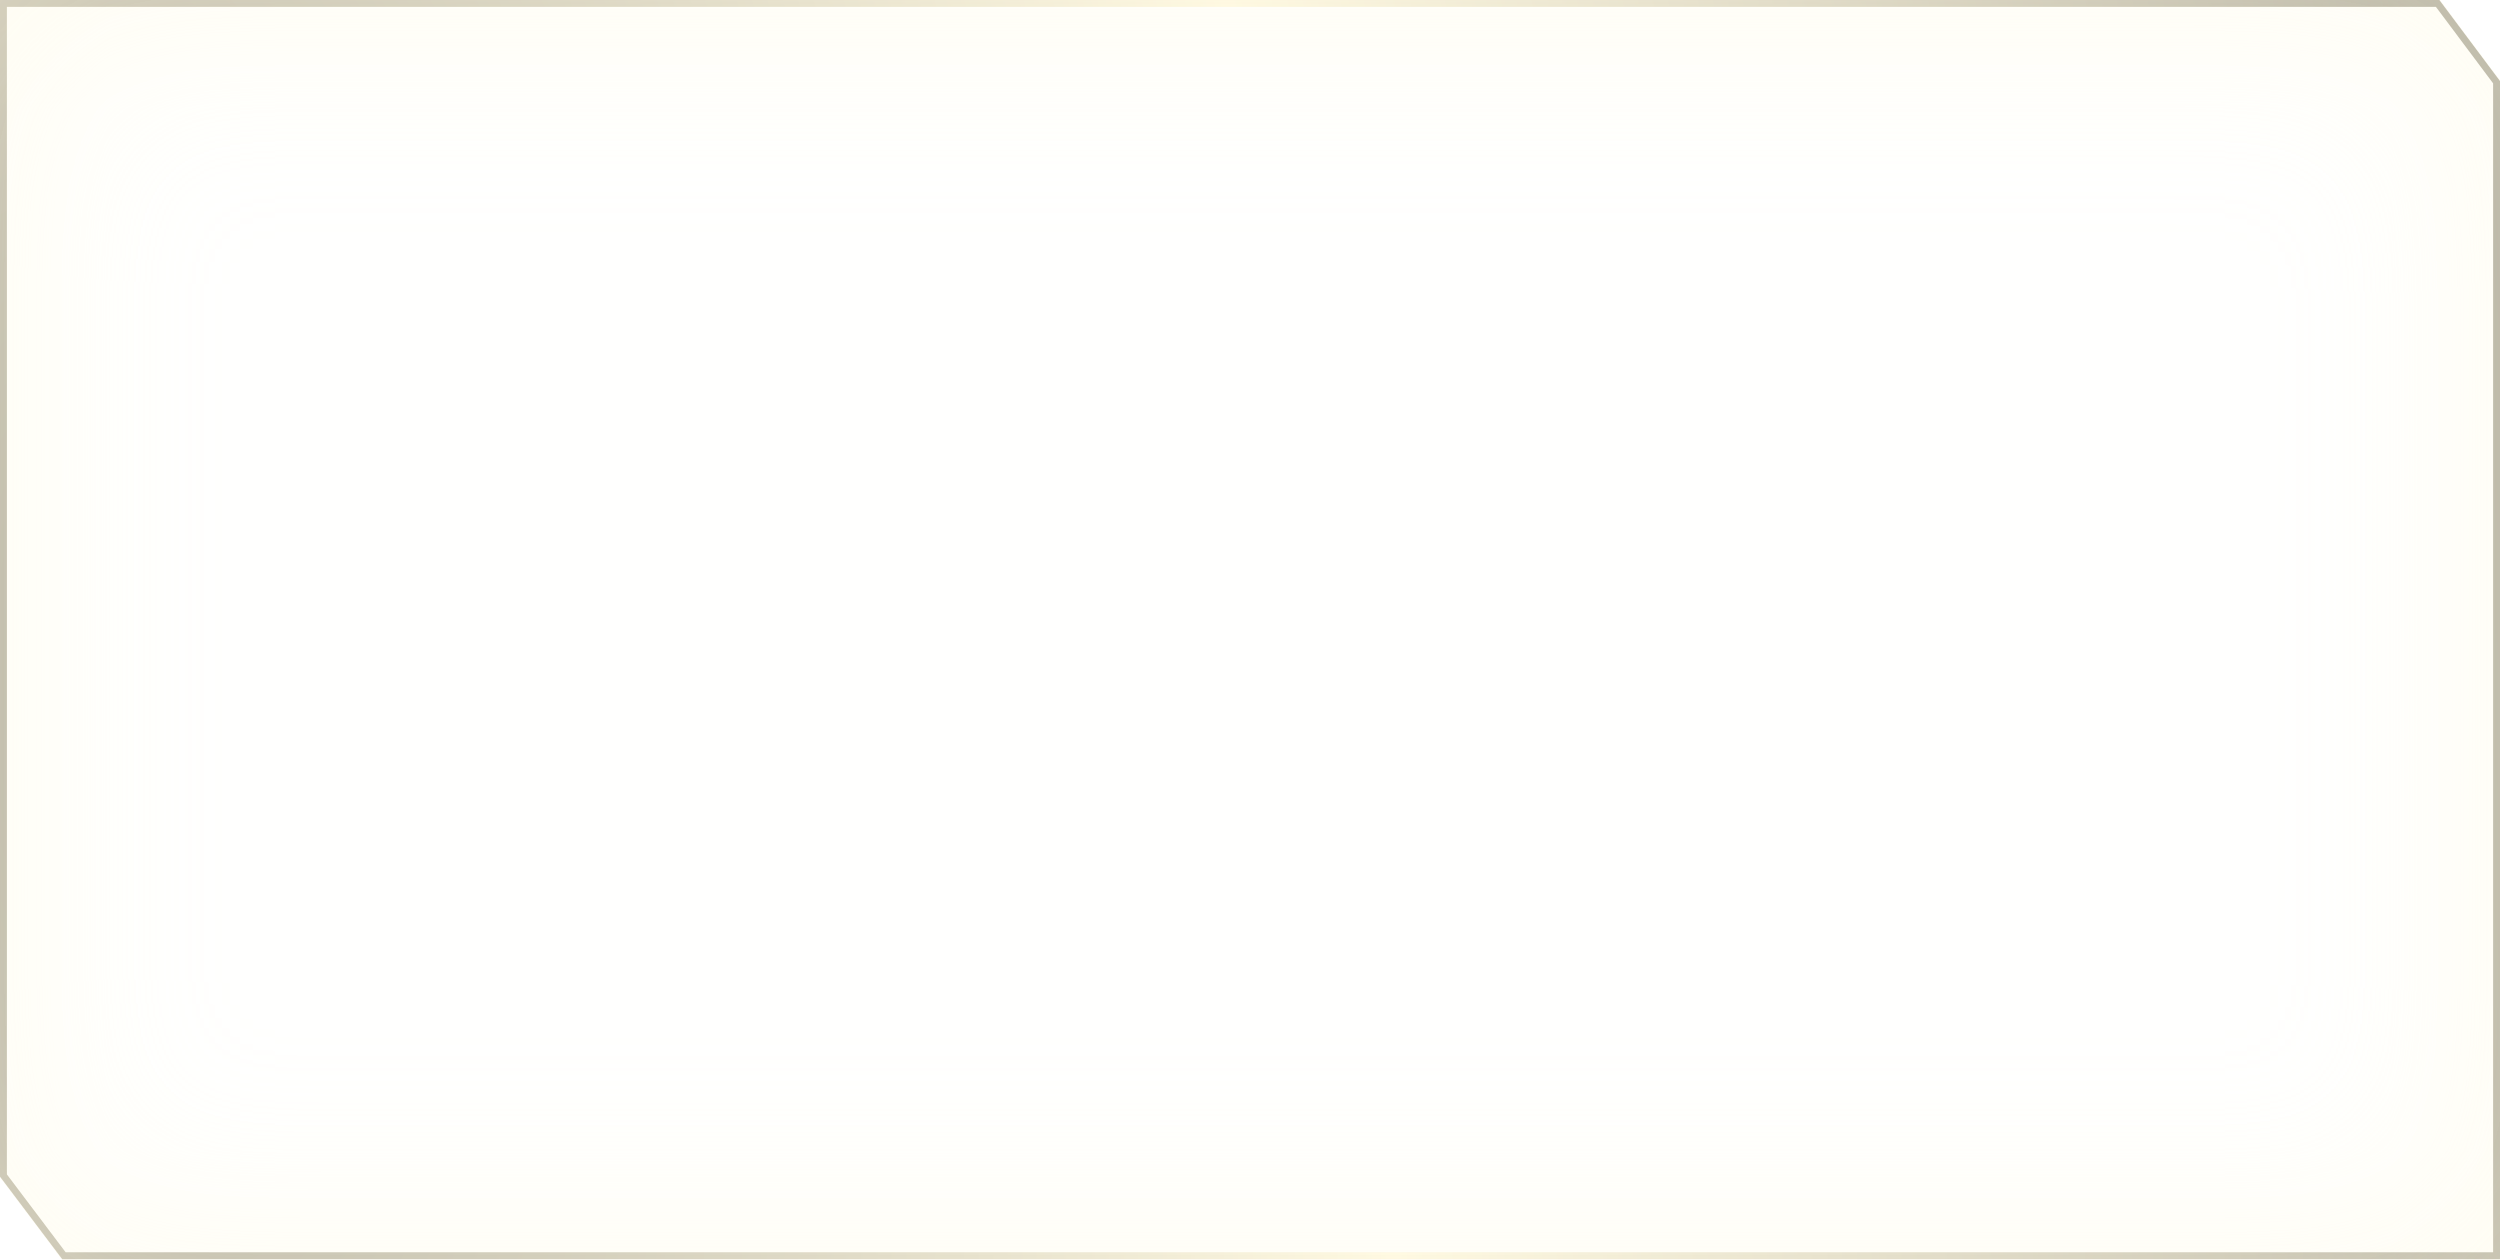
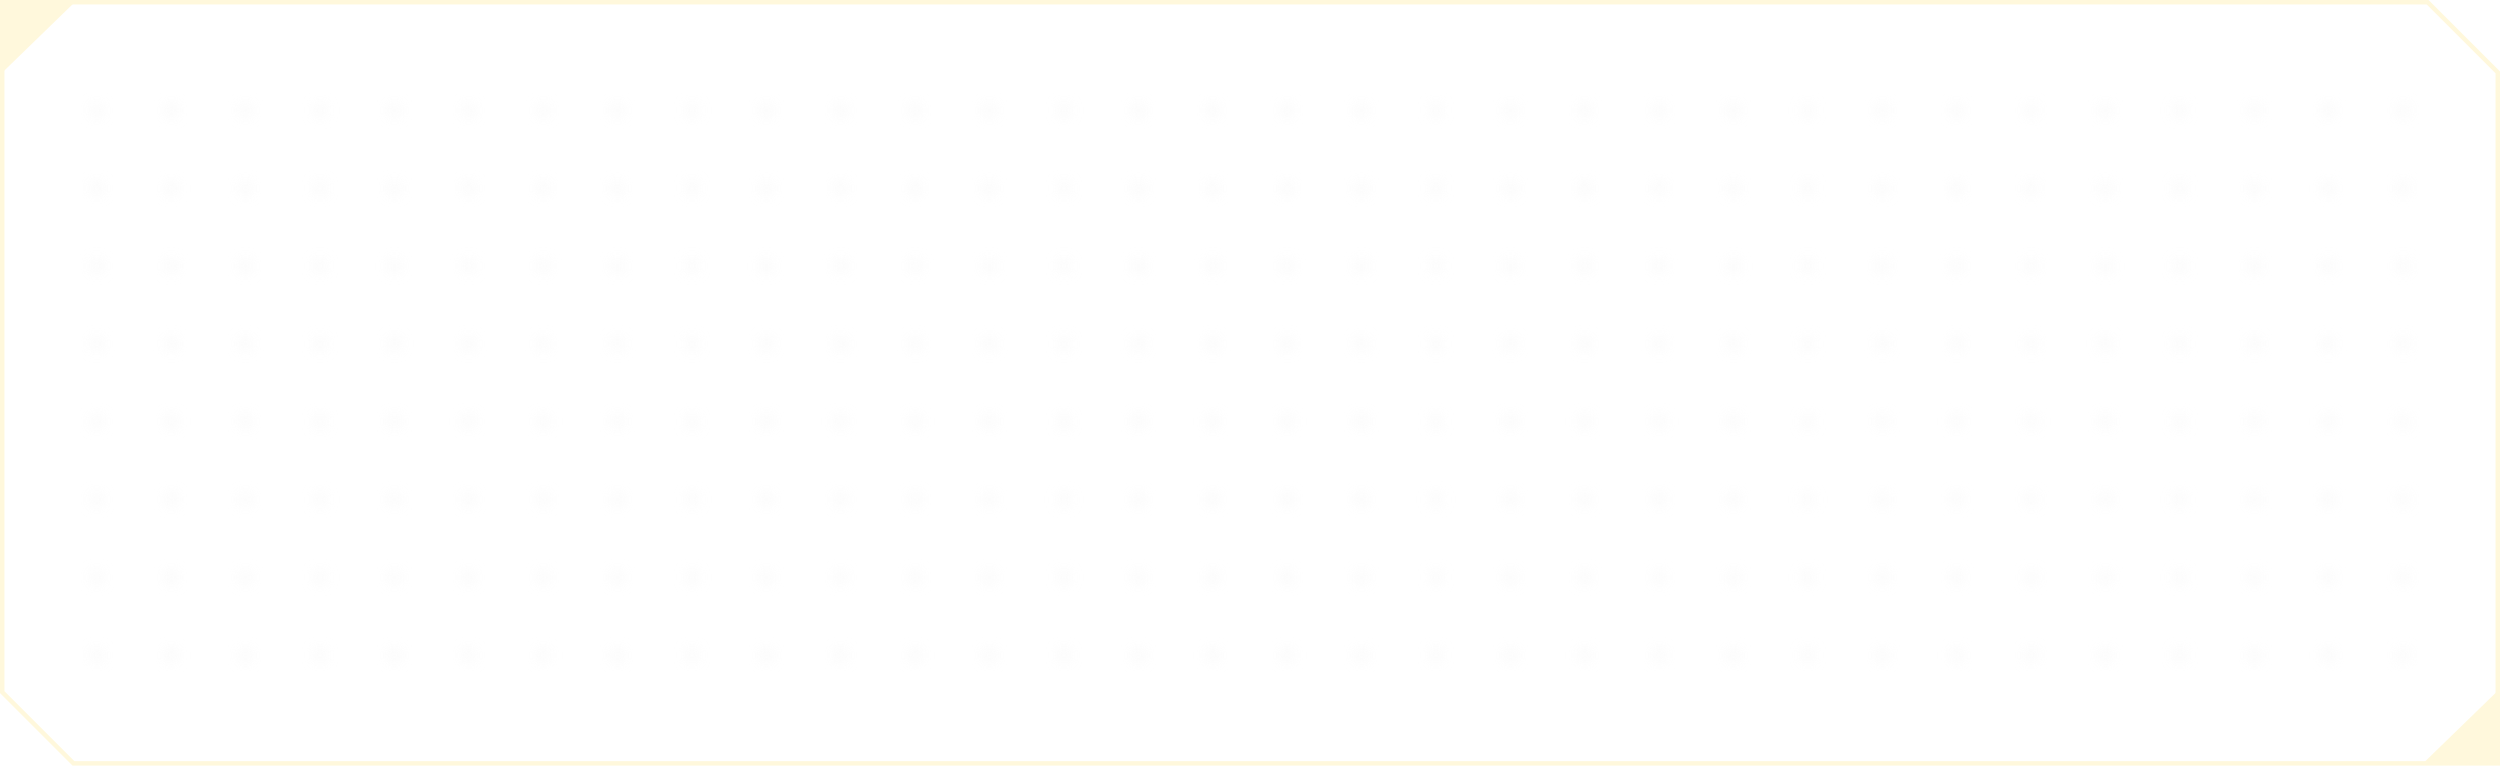
- <svg xmlns="http://www.w3.org/2000/svg" width="1090" height="549" viewBox="0 0 1090 549" fill="none">
-   <g filter="url(#filter0_bi_3811_1360)">
-     <path d="M0 513.031V0H1063.56L1090 35.338V549H27.13L0 513.031Z" fill="#FFF8DC" fill-opacity="0.05" />
-     <path d="M27.877 547.5L1.5 512.529V1.5H1062.81L1088.5 35.837V547.5H27.877Z" stroke="url(#paint0_radial_3811_1360)" stroke-width="3" />
+ <svg xmlns="http://www.w3.org/2000/svg" width="1120" height="343" viewBox="0 0 1120 343" fill="none">
+   <g opacity="0.6" filter="url(#filter0_f_3824_1045)">
+     <rect x="175.324" y="48" width="2.778" height="2.906" fill="#E2E2E2" />
+     <rect x="42" y="48" width="2.778" height="2.906" fill="#E2E2E2" />
+     <rect x="441.957" y="48" width="2.778" height="2.906" fill="#E2E2E2" />
+     <rect x="308.637" y="48" width="2.778" height="2.906" fill="#E2E2E2" />
+     <rect x="575.277" y="48" width="2.778" height="2.906" fill="#E2E2E2" />
+     <rect x="808.586" y="48" width="2.778" height="2.906" fill="#E2E2E2" />
+     <rect x="975.234" y="48" width="2.778" height="2.906" fill="#E2E2E2" />
+     <rect x="241.977" y="48" width="2.778" height="2.906" fill="#E2E2E2" />
+     <rect x="108.656" y="48" width="2.778" height="2.906" fill="#E2E2E2" />
+     <rect x="508.613" y="48" width="2.778" height="2.906" fill="#E2E2E2" />
+     <rect x="741.926" y="48" width="2.778" height="2.906" fill="#E2E2E2" />
+     <rect x="375.301" y="48" width="2.778" height="2.906" fill="#E2E2E2" />
+     <rect x="641.938" y="48" width="2.778" height="2.906" fill="#E2E2E2" />
+     <rect x="875.242" y="48" width="2.778" height="2.906" fill="#E2E2E2" />
+     <rect x="1041.89" y="48" width="2.778" height="2.906" fill="#E2E2E2" />
+     <rect x="208.645" y="48" width="2.778" height="2.906" fill="#E2E2E2" />
+     <rect x="75.328" y="48" width="2.778" height="2.906" fill="#E2E2E2" />
+     <rect x="475.289" y="48" width="2.778" height="2.906" fill="#E2E2E2" />
+     <rect x="708.594" y="48" width="2.778" height="2.906" fill="#E2E2E2" />
+     <rect x="341.969" y="48" width="2.778" height="2.906" fill="#E2E2E2" />
+     <rect x="608.605" y="48" width="2.778" height="2.906" fill="#E2E2E2" />
+     <rect x="841.914" y="48" width="2.778" height="2.906" fill="#E2E2E2" />
+     <rect x="1008.57" y="48" width="2.778" height="2.906" fill="#E2E2E2" />
+     <rect x="275.305" y="48" width="2.778" height="2.906" fill="#E2E2E2" />
+     <rect x="141.992" y="48" width="2.778" height="2.906" fill="#E2E2E2" />
+     <rect x="541.945" y="48" width="2.778" height="2.906" fill="#E2E2E2" />
+     <rect x="775.254" y="48" width="2.778" height="2.906" fill="#E2E2E2" />
+     <rect x="941.902" y="48" width="2.778" height="2.906" fill="#E2E2E2" />
+     <rect x="408.629" y="48" width="2.778" height="2.906" fill="#E2E2E2" />
+     <rect x="675.266" y="48" width="2.778" height="2.906" fill="#E2E2E2" />
+     <rect x="908.57" y="48" width="2.778" height="2.906" fill="#E2E2E2" />
+     <rect x="1075.22" y="48" width="2.778" height="2.906" fill="#E2E2E2" />
+     <rect x="175.324" y="152.613" width="2.778" height="2.906" fill="#E2E2E2" />
+     <rect x="42" y="152.613" width="2.778" height="2.906" fill="#E2E2E2" />
+     <rect x="441.957" y="152.613" width="2.778" height="2.906" fill="#E2E2E2" />
+     <rect x="308.637" y="152.613" width="2.778" height="2.906" fill="#E2E2E2" />
+     <rect x="575.277" y="152.613" width="2.778" height="2.906" fill="#E2E2E2" />
+     <rect x="808.586" y="152.613" width="2.778" height="2.906" fill="#E2E2E2" />
+     <rect x="975.234" y="152.613" width="2.778" height="2.906" fill="#E2E2E2" />
+     <rect x="241.977" y="152.613" width="2.778" height="2.906" fill="#E2E2E2" />
+     <rect x="108.656" y="152.613" width="2.778" height="2.906" fill="#E2E2E2" />
+     <rect x="508.613" y="152.613" width="2.778" height="2.906" fill="#E2E2E2" />
+     <rect x="741.926" y="152.613" width="2.778" height="2.906" fill="#E2E2E2" />
+     <rect x="375.301" y="152.613" width="2.778" height="2.906" fill="#E2E2E2" />
+     <rect x="641.938" y="152.613" width="2.778" height="2.906" fill="#E2E2E2" />
+     <rect x="875.242" y="152.613" width="2.778" height="2.906" fill="#E2E2E2" />
+     <rect x="1041.89" y="152.613" width="2.778" height="2.906" fill="#E2E2E2" />
+     <rect x="208.645" y="152.613" width="2.778" height="2.906" fill="#E2E2E2" />
+     <rect x="75.328" y="152.613" width="2.778" height="2.906" fill="#E2E2E2" />
+     <rect x="475.289" y="152.613" width="2.778" height="2.906" fill="#E2E2E2" />
+     <rect x="708.594" y="152.613" width="2.778" height="2.906" fill="#E2E2E2" />
+     <rect x="341.969" y="152.613" width="2.778" height="2.906" fill="#E2E2E2" />
+     <rect x="608.605" y="152.613" width="2.778" height="2.906" fill="#E2E2E2" />
+     <rect x="841.914" y="152.613" width="2.778" height="2.906" fill="#E2E2E2" />
+     <rect x="1008.57" y="152.613" width="2.778" height="2.906" fill="#E2E2E2" />
+     <rect x="275.305" y="152.613" width="2.778" height="2.906" fill="#E2E2E2" />
+     <rect x="141.992" y="152.613" width="2.778" height="2.906" fill="#E2E2E2" />
+     <rect x="541.945" y="152.613" width="2.778" height="2.906" fill="#E2E2E2" />
+     <rect x="775.254" y="152.613" width="2.778" height="2.906" fill="#E2E2E2" />
+     <rect x="941.902" y="152.613" width="2.778" height="2.906" fill="#E2E2E2" />
+     <rect x="408.629" y="152.613" width="2.778" height="2.906" fill="#E2E2E2" />
+     <rect x="675.266" y="152.613" width="2.778" height="2.906" fill="#E2E2E2" />
+     <rect x="908.57" y="152.613" width="2.778" height="2.906" fill="#E2E2E2" />
+     <rect x="1075.22" y="152.613" width="2.778" height="2.906" fill="#E2E2E2" />
+     <rect x="175.324" y="82.867" width="2.778" height="2.906" fill="#E2E2E2" />
+     <rect x="42" y="82.867" width="2.778" height="2.906" fill="#E2E2E2" />
+     <rect x="441.957" y="82.867" width="2.778" height="2.906" fill="#E2E2E2" />
+     <rect x="308.637" y="82.867" width="2.778" height="2.906" fill="#E2E2E2" />
+     <rect x="575.277" y="82.867" width="2.778" height="2.906" fill="#E2E2E2" />
+     <rect x="808.586" y="82.867" width="2.778" height="2.906" fill="#E2E2E2" />
+     <rect x="975.234" y="82.867" width="2.778" height="2.906" fill="#E2E2E2" />
+     <rect x="241.977" y="82.867" width="2.778" height="2.906" fill="#E2E2E2" />
+     <rect x="108.656" y="82.867" width="2.778" height="2.906" fill="#E2E2E2" />
+     <rect x="508.613" y="82.867" width="2.778" height="2.906" fill="#E2E2E2" />
+     <rect x="741.926" y="82.867" width="2.778" height="2.906" fill="#E2E2E2" />
+     <rect x="375.301" y="82.867" width="2.778" height="2.906" fill="#E2E2E2" />
+     <rect x="641.938" y="82.867" width="2.778" height="2.906" fill="#E2E2E2" />
+     <rect x="875.242" y="82.867" width="2.778" height="2.906" fill="#E2E2E2" />
+     <rect x="1041.89" y="82.867" width="2.778" height="2.906" fill="#E2E2E2" />
+     <rect x="208.645" y="82.867" width="2.778" height="2.906" fill="#E2E2E2" />
+     <rect x="75.328" y="82.867" width="2.778" height="2.906" fill="#E2E2E2" />
+     <rect x="475.289" y="82.867" width="2.778" height="2.906" fill="#E2E2E2" />
+     <rect x="708.594" y="82.867" width="2.778" height="2.906" fill="#E2E2E2" />
+     <rect x="341.969" y="82.867" width="2.778" height="2.906" fill="#E2E2E2" />
+     <rect x="608.605" y="82.867" width="2.778" height="2.906" fill="#E2E2E2" />
+     <rect x="841.914" y="82.867" width="2.778" height="2.906" fill="#E2E2E2" />
+     <rect x="1008.57" y="82.867" width="2.778" height="2.906" fill="#E2E2E2" />
+     <rect x="275.305" y="82.867" width="2.778" height="2.906" fill="#E2E2E2" />
+     <rect x="141.992" y="82.867" width="2.778" height="2.906" fill="#E2E2E2" />
+     <rect x="541.945" y="82.867" width="2.778" height="2.906" fill="#E2E2E2" />
+     <rect x="775.254" y="82.867" width="2.778" height="2.906" fill="#E2E2E2" />
+     <rect x="941.902" y="82.867" width="2.778" height="2.906" fill="#E2E2E2" />
+     <rect x="408.629" y="82.867" width="2.778" height="2.906" fill="#E2E2E2" />
+     <rect x="675.266" y="82.867" width="2.778" height="2.906" fill="#E2E2E2" />
+     <rect x="908.57" y="82.867" width="2.778" height="2.906" fill="#E2E2E2" />
+     <rect x="1075.22" y="82.867" width="2.778" height="2.906" fill="#E2E2E2" />
+     <rect x="175.324" y="187.48" width="2.778" height="2.906" fill="#E2E2E2" />
+     <rect x="42" y="187.48" width="2.778" height="2.906" fill="#E2E2E2" />
+     <rect x="441.957" y="187.48" width="2.778" height="2.906" fill="#E2E2E2" />
+     <rect x="308.637" y="187.48" width="2.778" height="2.906" fill="#E2E2E2" />
+     <rect x="575.277" y="187.48" width="2.778" height="2.906" fill="#E2E2E2" />
+     <rect x="808.586" y="187.48" width="2.778" height="2.906" fill="#E2E2E2" />
+     <rect x="975.234" y="187.48" width="2.778" height="2.906" fill="#E2E2E2" />
+     <rect x="241.977" y="187.48" width="2.778" height="2.906" fill="#E2E2E2" />
+     <rect x="108.656" y="187.48" width="2.778" height="2.906" fill="#E2E2E2" />
+     <rect x="508.613" y="187.48" width="2.778" height="2.906" fill="#E2E2E2" />
+     <rect x="741.926" y="187.48" width="2.778" height="2.906" fill="#E2E2E2" />
+     <rect x="375.301" y="187.48" width="2.778" height="2.906" fill="#E2E2E2" />
+     <rect x="641.938" y="187.48" width="2.778" height="2.906" fill="#E2E2E2" />
+     <rect x="875.242" y="187.48" width="2.778" height="2.906" fill="#E2E2E2" />
+     <rect x="1041.89" y="187.48" width="2.778" height="2.906" fill="#E2E2E2" />
+     <rect x="208.645" y="187.48" width="2.778" height="2.906" fill="#E2E2E2" />
+     <rect x="75.328" y="187.48" width="2.778" height="2.906" fill="#E2E2E2" />
+     <rect x="475.289" y="187.48" width="2.778" height="2.906" fill="#E2E2E2" />
+     <rect x="708.594" y="187.48" width="2.778" height="2.906" fill="#E2E2E2" />
+     <rect x="341.969" y="187.48" width="2.778" height="2.906" fill="#E2E2E2" />
+     <rect x="608.605" y="187.48" width="2.778" height="2.906" fill="#E2E2E2" />
+     <rect x="841.914" y="187.48" width="2.778" height="2.906" fill="#E2E2E2" />
+     <rect x="1008.57" y="187.48" width="2.778" height="2.906" fill="#E2E2E2" />
+     <rect x="275.305" y="187.48" width="2.778" height="2.906" fill="#E2E2E2" />
+     <rect x="141.992" y="187.48" width="2.778" height="2.906" fill="#E2E2E2" />
+     <rect x="541.945" y="187.48" width="2.778" height="2.906" fill="#E2E2E2" />
+     <rect x="775.254" y="187.48" width="2.778" height="2.906" fill="#E2E2E2" />
+     <rect x="941.902" y="187.48" width="2.778" height="2.906" fill="#E2E2E2" />
+     <rect x="408.629" y="187.48" width="2.778" height="2.906" fill="#E2E2E2" />
+     <rect x="675.266" y="187.48" width="2.778" height="2.906" fill="#E2E2E2" />
+     <rect x="908.57" y="187.48" width="2.778" height="2.906" fill="#E2E2E2" />
+     <rect x="1075.22" y="187.48" width="2.778" height="2.906" fill="#E2E2E2" />
+     <rect x="175.324" y="257.219" width="2.778" height="2.906" fill="#E2E2E2" />
+     <rect x="42" y="257.219" width="2.778" height="2.906" fill="#E2E2E2" />
+     <rect x="441.957" y="257.219" width="2.778" height="2.906" fill="#E2E2E2" />
+     <rect x="308.637" y="257.219" width="2.778" height="2.906" fill="#E2E2E2" />
+     <rect x="575.277" y="257.219" width="2.778" height="2.906" fill="#E2E2E2" />
+     <rect x="808.586" y="257.219" width="2.778" height="2.906" fill="#E2E2E2" />
+     <rect x="975.234" y="257.219" width="2.778" height="2.906" fill="#E2E2E2" />
+     <rect x="241.977" y="257.219" width="2.778" height="2.906" fill="#E2E2E2" />
+     <rect x="108.656" y="257.219" width="2.778" height="2.906" fill="#E2E2E2" />
+     <rect x="508.613" y="257.219" width="2.778" height="2.906" fill="#E2E2E2" />
+     <rect x="741.926" y="257.219" width="2.778" height="2.906" fill="#E2E2E2" />
+     <rect x="375.301" y="257.219" width="2.778" height="2.906" fill="#E2E2E2" />
+     <rect x="641.938" y="257.219" width="2.778" height="2.906" fill="#E2E2E2" />
+     <rect x="875.242" y="257.219" width="2.778" height="2.906" fill="#E2E2E2" />
+     <rect x="1041.89" y="257.219" width="2.778" height="2.906" fill="#E2E2E2" />
+     <rect x="208.645" y="257.219" width="2.778" height="2.906" fill="#E2E2E2" />
+     <rect x="75.328" y="257.219" width="2.778" height="2.906" fill="#E2E2E2" />
+     <rect x="475.289" y="257.219" width="2.778" height="2.906" fill="#E2E2E2" />
+     <rect x="708.594" y="257.219" width="2.778" height="2.906" fill="#E2E2E2" />
+     <rect x="341.969" y="257.219" width="2.778" height="2.906" fill="#E2E2E2" />
+     <rect x="608.605" y="257.219" width="2.778" height="2.906" fill="#E2E2E2" />
+     <rect x="841.914" y="257.219" width="2.778" height="2.906" fill="#E2E2E2" />
+     <rect x="1008.57" y="257.219" width="2.778" height="2.906" fill="#E2E2E2" />
+     <rect x="275.305" y="257.219" width="2.778" height="2.906" fill="#E2E2E2" />
+     <rect x="141.992" y="257.219" width="2.778" height="2.906" fill="#E2E2E2" />
+     <rect x="541.945" y="257.219" width="2.778" height="2.906" fill="#E2E2E2" />
+     <rect x="775.254" y="257.219" width="2.778" height="2.906" fill="#E2E2E2" />
+     <rect x="941.902" y="257.219" width="2.778" height="2.906" fill="#E2E2E2" />
+     <rect x="408.629" y="257.219" width="2.778" height="2.906" fill="#E2E2E2" />
+     <rect x="675.266" y="257.219" width="2.778" height="2.906" fill="#E2E2E2" />
+     <rect x="908.57" y="257.219" width="2.778" height="2.906" fill="#E2E2E2" />
+     <rect x="1075.22" y="257.219" width="2.778" height="2.906" fill="#E2E2E2" />
+     <rect x="175.324" y="117.742" width="2.778" height="2.906" fill="#E2E2E2" />
+     <rect x="42" y="117.742" width="2.778" height="2.906" fill="#E2E2E2" />
+     <rect x="441.957" y="117.742" width="2.778" height="2.906" fill="#E2E2E2" />
+     <rect x="308.637" y="117.742" width="2.778" height="2.906" fill="#E2E2E2" />
+     <rect x="575.277" y="117.742" width="2.778" height="2.906" fill="#E2E2E2" />
+     <rect x="808.586" y="117.742" width="2.778" height="2.906" fill="#E2E2E2" />
+     <rect x="975.234" y="117.742" width="2.778" height="2.906" fill="#E2E2E2" />
+     <rect x="241.977" y="117.742" width="2.778" height="2.906" fill="#E2E2E2" />
+     <rect x="108.656" y="117.742" width="2.778" height="2.906" fill="#E2E2E2" />
+     <rect x="508.613" y="117.742" width="2.778" height="2.906" fill="#E2E2E2" />
+     <rect x="741.926" y="117.742" width="2.778" height="2.906" fill="#E2E2E2" />
+     <rect x="375.301" y="117.742" width="2.778" height="2.906" fill="#E2E2E2" />
+     <rect x="641.938" y="117.742" width="2.778" height="2.906" fill="#E2E2E2" />
+     <rect x="875.242" y="117.742" width="2.778" height="2.906" fill="#E2E2E2" />
+     <rect x="1041.89" y="117.742" width="2.778" height="2.906" fill="#E2E2E2" />
+     <rect x="208.645" y="117.742" width="2.778" height="2.906" fill="#E2E2E2" />
+     <rect x="75.328" y="117.742" width="2.778" height="2.906" fill="#E2E2E2" />
+     <rect x="475.289" y="117.742" width="2.778" height="2.906" fill="#E2E2E2" />
+     <rect x="708.594" y="117.742" width="2.778" height="2.906" fill="#E2E2E2" />
+     <rect x="341.969" y="117.742" width="2.778" height="2.906" fill="#E2E2E2" />
+     <rect x="608.605" y="117.742" width="2.778" height="2.906" fill="#E2E2E2" />
+     <rect x="841.914" y="117.742" width="2.778" height="2.906" fill="#E2E2E2" />
+     <rect x="1008.57" y="117.742" width="2.778" height="2.906" fill="#E2E2E2" />
+     <rect x="275.305" y="117.742" width="2.778" height="2.906" fill="#E2E2E2" />
+     <rect x="141.992" y="117.742" width="2.778" height="2.906" fill="#E2E2E2" />
+     <rect x="541.945" y="117.742" width="2.778" height="2.906" fill="#E2E2E2" />
+     <rect x="775.254" y="117.742" width="2.778" height="2.906" fill="#E2E2E2" />
+     <rect x="941.902" y="117.742" width="2.778" height="2.906" fill="#E2E2E2" />
+     <rect x="408.629" y="117.742" width="2.778" height="2.906" fill="#E2E2E2" />
+     <rect x="675.266" y="117.742" width="2.778" height="2.906" fill="#E2E2E2" />
+     <rect x="908.57" y="117.742" width="2.778" height="2.906" fill="#E2E2E2" />
+     <rect x="1075.22" y="117.742" width="2.778" height="2.906" fill="#E2E2E2" />
+     <rect x="175.324" y="222.355" width="2.778" height="2.906" fill="#E2E2E2" />
+     <rect x="42" y="222.355" width="2.778" height="2.906" fill="#E2E2E2" />
+     <rect x="441.957" y="222.355" width="2.778" height="2.906" fill="#E2E2E2" />
+     <rect x="308.637" y="222.355" width="2.778" height="2.906" fill="#E2E2E2" />
+     <rect x="575.277" y="222.355" width="2.778" height="2.906" fill="#E2E2E2" />
+     <rect x="808.586" y="222.355" width="2.778" height="2.906" fill="#E2E2E2" />
+     <rect x="975.234" y="222.355" width="2.778" height="2.906" fill="#E2E2E2" />
+     <rect x="241.977" y="222.355" width="2.778" height="2.906" fill="#E2E2E2" />
+     <rect x="108.656" y="222.355" width="2.778" height="2.906" fill="#E2E2E2" />
+     <rect x="508.613" y="222.355" width="2.778" height="2.906" fill="#E2E2E2" />
+     <rect x="741.926" y="222.355" width="2.778" height="2.906" fill="#E2E2E2" />
+     <rect x="375.301" y="222.355" width="2.778" height="2.906" fill="#E2E2E2" />
+     <rect x="641.938" y="222.355" width="2.778" height="2.906" fill="#E2E2E2" />
+     <rect x="875.242" y="222.355" width="2.778" height="2.906" fill="#E2E2E2" />
+     <rect x="1041.89" y="222.355" width="2.778" height="2.906" fill="#E2E2E2" />
+     <rect x="208.645" y="222.355" width="2.778" height="2.906" fill="#E2E2E2" />
+     <rect x="75.328" y="222.355" width="2.778" height="2.906" fill="#E2E2E2" />
+     <rect x="475.289" y="222.355" width="2.778" height="2.906" fill="#E2E2E2" />
+     <rect x="708.594" y="222.355" width="2.778" height="2.906" fill="#E2E2E2" />
+     <rect x="341.969" y="222.355" width="2.778" height="2.906" fill="#E2E2E2" />
+     <rect x="608.605" y="222.355" width="2.778" height="2.906" fill="#E2E2E2" />
+     <rect x="841.914" y="222.355" width="2.778" height="2.906" fill="#E2E2E2" />
+     <rect x="1008.57" y="222.355" width="2.778" height="2.906" fill="#E2E2E2" />
+     <rect x="275.305" y="222.355" width="2.778" height="2.906" fill="#E2E2E2" />
+     <rect x="141.992" y="222.355" width="2.778" height="2.906" fill="#E2E2E2" />
+     <rect x="541.945" y="222.355" width="2.778" height="2.906" fill="#E2E2E2" />
+     <rect x="775.254" y="222.355" width="2.778" height="2.906" fill="#E2E2E2" />
+     <rect x="941.902" y="222.355" width="2.778" height="2.906" fill="#E2E2E2" />
+     <rect x="408.629" y="222.355" width="2.778" height="2.906" fill="#E2E2E2" />
+     <rect x="675.266" y="222.355" width="2.778" height="2.906" fill="#E2E2E2" />
+     <rect x="908.57" y="222.355" width="2.778" height="2.906" fill="#E2E2E2" />
+     <rect x="1075.22" y="222.355" width="2.778" height="2.906" fill="#E2E2E2" />
+     <rect x="175.324" y="292.094" width="2.778" height="2.906" fill="#E2E2E2" />
+     <rect x="42" y="292.094" width="2.778" height="2.906" fill="#E2E2E2" />
+     <rect x="441.957" y="292.094" width="2.778" height="2.906" fill="#E2E2E2" />
+     <rect x="308.637" y="292.094" width="2.778" height="2.906" fill="#E2E2E2" />
+     <rect x="575.277" y="292.094" width="2.778" height="2.906" fill="#E2E2E2" />
+     <rect x="808.586" y="292.094" width="2.778" height="2.906" fill="#E2E2E2" />
+     <rect x="975.234" y="292.094" width="2.778" height="2.906" fill="#E2E2E2" />
+     <rect x="241.977" y="292.094" width="2.778" height="2.906" fill="#E2E2E2" />
+     <rect x="108.656" y="292.094" width="2.778" height="2.906" fill="#E2E2E2" />
+     <rect x="508.613" y="292.094" width="2.778" height="2.906" fill="#E2E2E2" />
+     <rect x="741.926" y="292.094" width="2.778" height="2.906" fill="#E2E2E2" />
+     <rect x="375.301" y="292.094" width="2.778" height="2.906" fill="#E2E2E2" />
+     <rect x="641.938" y="292.094" width="2.778" height="2.906" fill="#E2E2E2" />
+     <rect x="875.242" y="292.094" width="2.778" height="2.906" fill="#E2E2E2" />
+     <rect x="1041.89" y="292.094" width="2.778" height="2.906" fill="#E2E2E2" />
+     <rect x="208.645" y="292.094" width="2.778" height="2.906" fill="#E2E2E2" />
+     <rect x="75.328" y="292.094" width="2.778" height="2.906" fill="#E2E2E2" />
+     <rect x="475.289" y="292.094" width="2.778" height="2.906" fill="#E2E2E2" />
+     <rect x="708.594" y="292.094" width="2.778" height="2.906" fill="#E2E2E2" />
+     <rect x="341.969" y="292.094" width="2.778" height="2.906" fill="#E2E2E2" />
+     <rect x="608.605" y="292.094" width="2.778" height="2.906" fill="#E2E2E2" />
+     <rect x="841.914" y="292.094" width="2.778" height="2.906" fill="#E2E2E2" />
+     <rect x="1008.57" y="292.094" width="2.778" height="2.906" fill="#E2E2E2" />
+     <rect x="275.305" y="292.094" width="2.778" height="2.906" fill="#E2E2E2" />
+     <rect x="141.992" y="292.094" width="2.778" height="2.906" fill="#E2E2E2" />
+     <rect x="541.945" y="292.094" width="2.778" height="2.906" fill="#E2E2E2" />
+     <rect x="775.254" y="292.094" width="2.778" height="2.906" fill="#E2E2E2" />
+     <rect x="941.902" y="292.094" width="2.778" height="2.906" fill="#E2E2E2" />
+     <rect x="408.629" y="292.094" width="2.778" height="2.906" fill="#E2E2E2" />
+     <rect x="675.266" y="292.094" width="2.778" height="2.906" fill="#E2E2E2" />
+     <rect x="908.57" y="292.094" width="2.778" height="2.906" fill="#E2E2E2" />
+     <rect x="1075.22" y="292.094" width="2.778" height="2.906" fill="#E2E2E2" />
+     <rect x="175.324" y="48" width="2.778" height="2.906" fill="#E2E2E2" />
+     <rect x="42" y="48" width="2.778" height="2.906" fill="#E2E2E2" />
+     <rect x="441.957" y="48" width="2.778" height="2.906" fill="#E2E2E2" />
+     <rect x="308.637" y="48" width="2.778" height="2.906" fill="#E2E2E2" />
+     <rect x="575.277" y="48" width="2.778" height="2.906" fill="#E2E2E2" />
+     <rect x="808.586" y="48" width="2.778" height="2.906" fill="#E2E2E2" />
+     <rect x="975.234" y="48" width="2.778" height="2.906" fill="#E2E2E2" />
+     <rect x="241.977" y="48" width="2.778" height="2.906" fill="#E2E2E2" />
+     <rect x="108.656" y="48" width="2.778" height="2.906" fill="#E2E2E2" />
+     <rect x="508.613" y="48" width="2.778" height="2.906" fill="#E2E2E2" />
+     <rect x="741.926" y="48" width="2.778" height="2.906" fill="#E2E2E2" />
+     <rect x="375.301" y="48" width="2.778" height="2.906" fill="#E2E2E2" />
+     <rect x="641.938" y="48" width="2.778" height="2.906" fill="#E2E2E2" />
+     <rect x="875.242" y="48" width="2.778" height="2.906" fill="#E2E2E2" />
+     <rect x="1041.89" y="48" width="2.778" height="2.906" fill="#E2E2E2" />
+     <rect x="208.645" y="48" width="2.778" height="2.906" fill="#E2E2E2" />
+     <rect x="75.328" y="48" width="2.778" height="2.906" fill="#E2E2E2" />
+     <rect x="475.289" y="48" width="2.778" height="2.906" fill="#E2E2E2" />
+     <rect x="708.594" y="48" width="2.778" height="2.906" fill="#E2E2E2" />
+     <rect x="341.969" y="48" width="2.778" height="2.906" fill="#E2E2E2" />
+     <rect x="608.605" y="48" width="2.778" height="2.906" fill="#E2E2E2" />
+     <rect x="841.914" y="48" width="2.778" height="2.906" fill="#E2E2E2" />
+     <rect x="1008.57" y="48" width="2.778" height="2.906" fill="#E2E2E2" />
+     <rect x="275.305" y="48" width="2.778" height="2.906" fill="#E2E2E2" />
+     <rect x="141.992" y="48" width="2.778" height="2.906" fill="#E2E2E2" />
+     <rect x="541.945" y="48" width="2.778" height="2.906" fill="#E2E2E2" />
+     <rect x="775.254" y="48" width="2.778" height="2.906" fill="#E2E2E2" />
+     <rect x="941.902" y="48" width="2.778" height="2.906" fill="#E2E2E2" />
+     <rect x="408.629" y="48" width="2.778" height="2.906" fill="#E2E2E2" />
+     <rect x="675.266" y="48" width="2.778" height="2.906" fill="#E2E2E2" />
+     <rect x="908.57" y="48" width="2.778" height="2.906" fill="#E2E2E2" />
+     <rect x="1075.22" y="48" width="2.778" height="2.906" fill="#E2E2E2" />
+     <rect x="175.324" y="152.613" width="2.778" height="2.906" fill="#E2E2E2" />
+     <rect x="42" y="152.613" width="2.778" height="2.906" fill="#E2E2E2" />
+     <rect x="441.957" y="152.613" width="2.778" height="2.906" fill="#E2E2E2" />
+     <rect x="308.637" y="152.613" width="2.778" height="2.906" fill="#E2E2E2" />
+     <rect x="575.277" y="152.613" width="2.778" height="2.906" fill="#E2E2E2" />
+     <rect x="808.586" y="152.613" width="2.778" height="2.906" fill="#E2E2E2" />
+     <rect x="975.234" y="152.613" width="2.778" height="2.906" fill="#E2E2E2" />
+     <rect x="241.977" y="152.613" width="2.778" height="2.906" fill="#E2E2E2" />
+     <rect x="108.656" y="152.613" width="2.778" height="2.906" fill="#E2E2E2" />
+     <rect x="508.613" y="152.613" width="2.778" height="2.906" fill="#E2E2E2" />
+     <rect x="741.926" y="152.613" width="2.778" height="2.906" fill="#E2E2E2" />
+     <rect x="375.301" y="152.613" width="2.778" height="2.906" fill="#E2E2E2" />
+     <rect x="641.938" y="152.613" width="2.778" height="2.906" fill="#E2E2E2" />
+     <rect x="875.242" y="152.613" width="2.778" height="2.906" fill="#E2E2E2" />
+     <rect x="1041.89" y="152.613" width="2.778" height="2.906" fill="#E2E2E2" />
+     <rect x="208.645" y="152.613" width="2.778" height="2.906" fill="#E2E2E2" />
+     <rect x="75.328" y="152.613" width="2.778" height="2.906" fill="#E2E2E2" />
+     <rect x="475.289" y="152.613" width="2.778" height="2.906" fill="#E2E2E2" />
+     <rect x="708.594" y="152.613" width="2.778" height="2.906" fill="#E2E2E2" />
+     <rect x="341.969" y="152.613" width="2.778" height="2.906" fill="#E2E2E2" />
+     <rect x="608.605" y="152.613" width="2.778" height="2.906" fill="#E2E2E2" />
+     <rect x="841.914" y="152.613" width="2.778" height="2.906" fill="#E2E2E2" />
+     <rect x="1008.57" y="152.613" width="2.778" height="2.906" fill="#E2E2E2" />
+     <rect x="275.305" y="152.613" width="2.778" height="2.906" fill="#E2E2E2" />
+     <rect x="141.992" y="152.613" width="2.778" height="2.906" fill="#E2E2E2" />
+     <rect x="541.945" y="152.613" width="2.778" height="2.906" fill="#E2E2E2" />
+     <rect x="775.254" y="152.613" width="2.778" height="2.906" fill="#E2E2E2" />
+     <rect x="941.902" y="152.613" width="2.778" height="2.906" fill="#E2E2E2" />
+     <rect x="408.629" y="152.613" width="2.778" height="2.906" fill="#E2E2E2" />
+     <rect x="675.266" y="152.613" width="2.778" height="2.906" fill="#E2E2E2" />
+     <rect x="908.57" y="152.613" width="2.778" height="2.906" fill="#E2E2E2" />
+     <rect x="1075.22" y="152.613" width="2.778" height="2.906" fill="#E2E2E2" />
+     <rect x="175.324" y="82.867" width="2.778" height="2.906" fill="#E2E2E2" />
+     <rect x="42" y="82.867" width="2.778" height="2.906" fill="#E2E2E2" />
+     <rect x="441.957" y="82.867" width="2.778" height="2.906" fill="#E2E2E2" />
+     <rect x="308.637" y="82.867" width="2.778" height="2.906" fill="#E2E2E2" />
+     <rect x="575.277" y="82.867" width="2.778" height="2.906" fill="#E2E2E2" />
+     <rect x="808.586" y="82.867" width="2.778" height="2.906" fill="#E2E2E2" />
+     <rect x="975.234" y="82.867" width="2.778" height="2.906" fill="#E2E2E2" />
+     <rect x="241.977" y="82.867" width="2.778" height="2.906" fill="#E2E2E2" />
+     <rect x="108.656" y="82.867" width="2.778" height="2.906" fill="#E2E2E2" />
+     <rect x="508.613" y="82.867" width="2.778" height="2.906" fill="#E2E2E2" />
+     <rect x="741.926" y="82.867" width="2.778" height="2.906" fill="#E2E2E2" />
+     <rect x="375.301" y="82.867" width="2.778" height="2.906" fill="#E2E2E2" />
+     <rect x="641.938" y="82.867" width="2.778" height="2.906" fill="#E2E2E2" />
+     <rect x="875.242" y="82.867" width="2.778" height="2.906" fill="#E2E2E2" />
+     <rect x="1041.89" y="82.867" width="2.778" height="2.906" fill="#E2E2E2" />
+     <rect x="208.645" y="82.867" width="2.778" height="2.906" fill="#E2E2E2" />
+     <rect x="75.328" y="82.867" width="2.778" height="2.906" fill="#E2E2E2" />
+     <rect x="475.289" y="82.867" width="2.778" height="2.906" fill="#E2E2E2" />
+     <rect x="708.594" y="82.867" width="2.778" height="2.906" fill="#E2E2E2" />
+     <rect x="341.969" y="82.867" width="2.778" height="2.906" fill="#E2E2E2" />
+     <rect x="608.605" y="82.867" width="2.778" height="2.906" fill="#E2E2E2" />
+     <rect x="841.914" y="82.867" width="2.778" height="2.906" fill="#E2E2E2" />
+     <rect x="1008.57" y="82.867" width="2.778" height="2.906" fill="#E2E2E2" />
+     <rect x="275.305" y="82.867" width="2.778" height="2.906" fill="#E2E2E2" />
+     <rect x="141.992" y="82.867" width="2.778" height="2.906" fill="#E2E2E2" />
+     <rect x="541.945" y="82.867" width="2.778" height="2.906" fill="#E2E2E2" />
+     <rect x="775.254" y="82.867" width="2.778" height="2.906" fill="#E2E2E2" />
+     <rect x="941.902" y="82.867" width="2.778" height="2.906" fill="#E2E2E2" />
+     <rect x="408.629" y="82.867" width="2.778" height="2.906" fill="#E2E2E2" />
+     <rect x="675.266" y="82.867" width="2.778" height="2.906" fill="#E2E2E2" />
+     <rect x="908.57" y="82.867" width="2.778" height="2.906" fill="#E2E2E2" />
+     <rect x="1075.22" y="82.867" width="2.778" height="2.906" fill="#E2E2E2" />
+     <rect x="175.324" y="187.48" width="2.778" height="2.906" fill="#E2E2E2" />
+     <rect x="42" y="187.48" width="2.778" height="2.906" fill="#E2E2E2" />
+     <rect x="441.957" y="187.48" width="2.778" height="2.906" fill="#E2E2E2" />
+     <rect x="308.637" y="187.48" width="2.778" height="2.906" fill="#E2E2E2" />
+     <rect x="575.277" y="187.48" width="2.778" height="2.906" fill="#E2E2E2" />
+     <rect x="808.586" y="187.48" width="2.778" height="2.906" fill="#E2E2E2" />
+     <rect x="975.234" y="187.48" width="2.778" height="2.906" fill="#E2E2E2" />
+     <rect x="241.977" y="187.48" width="2.778" height="2.906" fill="#E2E2E2" />
+     <rect x="108.656" y="187.48" width="2.778" height="2.906" fill="#E2E2E2" />
+     <rect x="508.613" y="187.48" width="2.778" height="2.906" fill="#E2E2E2" />
+     <rect x="741.926" y="187.48" width="2.778" height="2.906" fill="#E2E2E2" />
+     <rect x="375.301" y="187.48" width="2.778" height="2.906" fill="#E2E2E2" />
+     <rect x="641.938" y="187.48" width="2.778" height="2.906" fill="#E2E2E2" />
+     <rect x="875.242" y="187.48" width="2.778" height="2.906" fill="#E2E2E2" />
+     <rect x="1041.89" y="187.48" width="2.778" height="2.906" fill="#E2E2E2" />
+     <rect x="208.645" y="187.48" width="2.778" height="2.906" fill="#E2E2E2" />
+     <rect x="75.328" y="187.48" width="2.778" height="2.906" fill="#E2E2E2" />
+     <rect x="475.289" y="187.48" width="2.778" height="2.906" fill="#E2E2E2" />
+     <rect x="708.594" y="187.48" width="2.778" height="2.906" fill="#E2E2E2" />
+     <rect x="341.969" y="187.48" width="2.778" height="2.906" fill="#E2E2E2" />
+     <rect x="608.605" y="187.48" width="2.778" height="2.906" fill="#E2E2E2" />
+     <rect x="841.914" y="187.48" width="2.778" height="2.906" fill="#E2E2E2" />
+     <rect x="1008.57" y="187.48" width="2.778" height="2.906" fill="#E2E2E2" />
+     <rect x="275.305" y="187.48" width="2.778" height="2.906" fill="#E2E2E2" />
+     <rect x="141.992" y="187.48" width="2.778" height="2.906" fill="#E2E2E2" />
+     <rect x="541.945" y="187.48" width="2.778" height="2.906" fill="#E2E2E2" />
+     <rect x="775.254" y="187.48" width="2.778" height="2.906" fill="#E2E2E2" />
+     <rect x="941.902" y="187.48" width="2.778" height="2.906" fill="#E2E2E2" />
+     <rect x="408.629" y="187.48" width="2.778" height="2.906" fill="#E2E2E2" />
+     <rect x="675.266" y="187.48" width="2.778" height="2.906" fill="#E2E2E2" />
+     <rect x="908.57" y="187.48" width="2.778" height="2.906" fill="#E2E2E2" />
+     <rect x="1075.22" y="187.48" width="2.778" height="2.906" fill="#E2E2E2" />
+     <rect x="175.324" y="257.219" width="2.778" height="2.906" fill="#E2E2E2" />
+     <rect x="42" y="257.219" width="2.778" height="2.906" fill="#E2E2E2" />
+     <rect x="441.957" y="257.219" width="2.778" height="2.906" fill="#E2E2E2" />
+     <rect x="308.637" y="257.219" width="2.778" height="2.906" fill="#E2E2E2" />
+     <rect x="575.277" y="257.219" width="2.778" height="2.906" fill="#E2E2E2" />
+     <rect x="808.586" y="257.219" width="2.778" height="2.906" fill="#E2E2E2" />
+     <rect x="975.234" y="257.219" width="2.778" height="2.906" fill="#E2E2E2" />
+     <rect x="241.977" y="257.219" width="2.778" height="2.906" fill="#E2E2E2" />
+     <rect x="108.656" y="257.219" width="2.778" height="2.906" fill="#E2E2E2" />
+     <rect x="508.613" y="257.219" width="2.778" height="2.906" fill="#E2E2E2" />
+     <rect x="741.926" y="257.219" width="2.778" height="2.906" fill="#E2E2E2" />
+     <rect x="375.301" y="257.219" width="2.778" height="2.906" fill="#E2E2E2" />
+     <rect x="641.938" y="257.219" width="2.778" height="2.906" fill="#E2E2E2" />
+     <rect x="875.242" y="257.219" width="2.778" height="2.906" fill="#E2E2E2" />
+     <rect x="1041.89" y="257.219" width="2.778" height="2.906" fill="#E2E2E2" />
+     <rect x="208.645" y="257.219" width="2.778" height="2.906" fill="#E2E2E2" />
+     <rect x="75.328" y="257.219" width="2.778" height="2.906" fill="#E2E2E2" />
+     <rect x="475.289" y="257.219" width="2.778" height="2.906" fill="#E2E2E2" />
+     <rect x="708.594" y="257.219" width="2.778" height="2.906" fill="#E2E2E2" />
+     <rect x="341.969" y="257.219" width="2.778" height="2.906" fill="#E2E2E2" />
+     <rect x="608.605" y="257.219" width="2.778" height="2.906" fill="#E2E2E2" />
+     <rect x="841.914" y="257.219" width="2.778" height="2.906" fill="#E2E2E2" />
+     <rect x="1008.57" y="257.219" width="2.778" height="2.906" fill="#E2E2E2" />
+     <rect x="275.305" y="257.219" width="2.778" height="2.906" fill="#E2E2E2" />
+     <rect x="141.992" y="257.219" width="2.778" height="2.906" fill="#E2E2E2" />
+     <rect x="541.945" y="257.219" width="2.778" height="2.906" fill="#E2E2E2" />
+     <rect x="775.254" y="257.219" width="2.778" height="2.906" fill="#E2E2E2" />
+     <rect x="941.902" y="257.219" width="2.778" height="2.906" fill="#E2E2E2" />
+     <rect x="408.629" y="257.219" width="2.778" height="2.906" fill="#E2E2E2" />
+     <rect x="675.266" y="257.219" width="2.778" height="2.906" fill="#E2E2E2" />
+     <rect x="908.57" y="257.219" width="2.778" height="2.906" fill="#E2E2E2" />
+     <rect x="1075.22" y="257.219" width="2.778" height="2.906" fill="#E2E2E2" />
+     <rect x="175.324" y="117.742" width="2.778" height="2.906" fill="#E2E2E2" />
+     <rect x="42" y="117.742" width="2.778" height="2.906" fill="#E2E2E2" />
+     <rect x="441.957" y="117.742" width="2.778" height="2.906" fill="#E2E2E2" />
+     <rect x="308.637" y="117.742" width="2.778" height="2.906" fill="#E2E2E2" />
+     <rect x="575.277" y="117.742" width="2.778" height="2.906" fill="#E2E2E2" />
+     <rect x="808.586" y="117.742" width="2.778" height="2.906" fill="#E2E2E2" />
+     <rect x="975.234" y="117.742" width="2.778" height="2.906" fill="#E2E2E2" />
+     <rect x="241.977" y="117.742" width="2.778" height="2.906" fill="#E2E2E2" />
+     <rect x="108.656" y="117.742" width="2.778" height="2.906" fill="#E2E2E2" />
+     <rect x="508.613" y="117.742" width="2.778" height="2.906" fill="#E2E2E2" />
+     <rect x="741.926" y="117.742" width="2.778" height="2.906" fill="#E2E2E2" />
+     <rect x="375.301" y="117.742" width="2.778" height="2.906" fill="#E2E2E2" />
+     <rect x="641.938" y="117.742" width="2.778" height="2.906" fill="#E2E2E2" />
+     <rect x="875.242" y="117.742" width="2.778" height="2.906" fill="#E2E2E2" />
+     <rect x="1041.89" y="117.742" width="2.778" height="2.906" fill="#E2E2E2" />
+     <rect x="208.645" y="117.742" width="2.778" height="2.906" fill="#E2E2E2" />
+     <rect x="75.328" y="117.742" width="2.778" height="2.906" fill="#E2E2E2" />
+     <rect x="475.289" y="117.742" width="2.778" height="2.906" fill="#E2E2E2" />
+     <rect x="708.594" y="117.742" width="2.778" height="2.906" fill="#E2E2E2" />
+     <rect x="341.969" y="117.742" width="2.778" height="2.906" fill="#E2E2E2" />
+     <rect x="608.605" y="117.742" width="2.778" height="2.906" fill="#E2E2E2" />
+     <rect x="841.914" y="117.742" width="2.778" height="2.906" fill="#E2E2E2" />
+     <rect x="1008.57" y="117.742" width="2.778" height="2.906" fill="#E2E2E2" />
+     <rect x="275.305" y="117.742" width="2.778" height="2.906" fill="#E2E2E2" />
+     <rect x="141.992" y="117.742" width="2.778" height="2.906" fill="#E2E2E2" />
+     <rect x="541.945" y="117.742" width="2.778" height="2.906" fill="#E2E2E2" />
+     <rect x="775.254" y="117.742" width="2.778" height="2.906" fill="#E2E2E2" />
+     <rect x="941.902" y="117.742" width="2.778" height="2.906" fill="#E2E2E2" />
+     <rect x="408.629" y="117.742" width="2.778" height="2.906" fill="#E2E2E2" />
+     <rect x="675.266" y="117.742" width="2.778" height="2.906" fill="#E2E2E2" />
+     <rect x="908.57" y="117.742" width="2.778" height="2.906" fill="#E2E2E2" />
+     <rect x="1075.22" y="117.742" width="2.778" height="2.906" fill="#E2E2E2" />
+     <rect x="175.324" y="222.355" width="2.778" height="2.906" fill="#E2E2E2" />
+     <rect x="42" y="222.355" width="2.778" height="2.906" fill="#E2E2E2" />
+     <rect x="441.957" y="222.355" width="2.778" height="2.906" fill="#E2E2E2" />
+     <rect x="308.637" y="222.355" width="2.778" height="2.906" fill="#E2E2E2" />
+     <rect x="575.277" y="222.355" width="2.778" height="2.906" fill="#E2E2E2" />
+     <rect x="808.586" y="222.355" width="2.778" height="2.906" fill="#E2E2E2" />
+     <rect x="975.234" y="222.355" width="2.778" height="2.906" fill="#E2E2E2" />
+     <rect x="241.977" y="222.355" width="2.778" height="2.906" fill="#E2E2E2" />
+     <rect x="108.656" y="222.355" width="2.778" height="2.906" fill="#E2E2E2" />
+     <rect x="508.613" y="222.355" width="2.778" height="2.906" fill="#E2E2E2" />
+     <rect x="741.926" y="222.355" width="2.778" height="2.906" fill="#E2E2E2" />
+     <rect x="375.301" y="222.355" width="2.778" height="2.906" fill="#E2E2E2" />
+     <rect x="641.938" y="222.355" width="2.778" height="2.906" fill="#E2E2E2" />
+     <rect x="875.242" y="222.355" width="2.778" height="2.906" fill="#E2E2E2" />
+     <rect x="1041.89" y="222.355" width="2.778" height="2.906" fill="#E2E2E2" />
+     <rect x="208.645" y="222.355" width="2.778" height="2.906" fill="#E2E2E2" />
+     <rect x="75.328" y="222.355" width="2.778" height="2.906" fill="#E2E2E2" />
+     <rect x="475.289" y="222.355" width="2.778" height="2.906" fill="#E2E2E2" />
+     <rect x="708.594" y="222.355" width="2.778" height="2.906" fill="#E2E2E2" />
+     <rect x="341.969" y="222.355" width="2.778" height="2.906" fill="#E2E2E2" />
+     <rect x="608.605" y="222.355" width="2.778" height="2.906" fill="#E2E2E2" />
+     <rect x="841.914" y="222.355" width="2.778" height="2.906" fill="#E2E2E2" />
+     <rect x="1008.57" y="222.355" width="2.778" height="2.906" fill="#E2E2E2" />
+     <rect x="275.305" y="222.355" width="2.778" height="2.906" fill="#E2E2E2" />
+     <rect x="141.992" y="222.355" width="2.778" height="2.906" fill="#E2E2E2" />
+     <rect x="541.945" y="222.355" width="2.778" height="2.906" fill="#E2E2E2" />
+     <rect x="775.254" y="222.355" width="2.778" height="2.906" fill="#E2E2E2" />
+     <rect x="941.902" y="222.355" width="2.778" height="2.906" fill="#E2E2E2" />
+     <rect x="408.629" y="222.355" width="2.778" height="2.906" fill="#E2E2E2" />
+     <rect x="675.266" y="222.355" width="2.778" height="2.906" fill="#E2E2E2" />
+     <rect x="908.57" y="222.355" width="2.778" height="2.906" fill="#E2E2E2" />
+     <rect x="1075.22" y="222.355" width="2.778" height="2.906" fill="#E2E2E2" />
+     <rect x="175.324" y="292.094" width="2.778" height="2.906" fill="#E2E2E2" />
+     <rect x="42" y="292.094" width="2.778" height="2.906" fill="#E2E2E2" />
+     <rect x="441.957" y="292.094" width="2.778" height="2.906" fill="#E2E2E2" />
+     <rect x="308.637" y="292.094" width="2.778" height="2.906" fill="#E2E2E2" />
+     <rect x="575.277" y="292.094" width="2.778" height="2.906" fill="#E2E2E2" />
+     <rect x="808.586" y="292.094" width="2.778" height="2.906" fill="#E2E2E2" />
+     <rect x="975.234" y="292.094" width="2.778" height="2.906" fill="#E2E2E2" />
+     <rect x="241.977" y="292.094" width="2.778" height="2.906" fill="#E2E2E2" />
+     <rect x="108.656" y="292.094" width="2.778" height="2.906" fill="#E2E2E2" />
+     <rect x="508.613" y="292.094" width="2.778" height="2.906" fill="#E2E2E2" />
+     <rect x="741.926" y="292.094" width="2.778" height="2.906" fill="#E2E2E2" />
+     <rect x="375.301" y="292.094" width="2.778" height="2.906" fill="#E2E2E2" />
+     <rect x="641.938" y="292.094" width="2.778" height="2.906" fill="#E2E2E2" />
+     <rect x="875.242" y="292.094" width="2.778" height="2.906" fill="#E2E2E2" />
+     <rect x="1041.89" y="292.094" width="2.778" height="2.906" fill="#E2E2E2" />
+     <rect x="208.645" y="292.094" width="2.778" height="2.906" fill="#E2E2E2" />
+     <rect x="75.328" y="292.094" width="2.778" height="2.906" fill="#E2E2E2" />
+     <rect x="475.289" y="292.094" width="2.778" height="2.906" fill="#E2E2E2" />
+     <rect x="708.594" y="292.094" width="2.778" height="2.906" fill="#E2E2E2" />
+     <rect x="341.969" y="292.094" width="2.778" height="2.906" fill="#E2E2E2" />
+     <rect x="608.605" y="292.094" width="2.778" height="2.906" fill="#E2E2E2" />
+     <rect x="841.914" y="292.094" width="2.778" height="2.906" fill="#E2E2E2" />
+     <rect x="1008.57" y="292.094" width="2.778" height="2.906" fill="#E2E2E2" />
+     <rect x="275.305" y="292.094" width="2.778" height="2.906" fill="#E2E2E2" />
+     <rect x="141.992" y="292.094" width="2.778" height="2.906" fill="#E2E2E2" />
+     <rect x="541.945" y="292.094" width="2.778" height="2.906" fill="#E2E2E2" />
+     <rect x="775.254" y="292.094" width="2.778" height="2.906" fill="#E2E2E2" />
+     <rect x="941.902" y="292.094" width="2.778" height="2.906" fill="#E2E2E2" />
+     <rect x="408.629" y="292.094" width="2.778" height="2.906" fill="#E2E2E2" />
+     <rect x="675.266" y="292.094" width="2.778" height="2.906" fill="#E2E2E2" />
+     <rect x="908.57" y="292.094" width="2.778" height="2.906" fill="#E2E2E2" />
+     <rect x="1075.22" y="292.094" width="2.778" height="2.906" fill="#E2E2E2" />
  </g>
+   <path d="M32.035 1L1 31.135V1H32.035Z" fill="#FFF8DC" stroke="#FFF8DC" stroke-width="2" />
+   <path d="M1087.47 341.5L1118.5 311.365V341.5H1087.47Z" fill="#FFF8DC" stroke="#FFF8DC" stroke-width="2" />
+   <path d="M32.914 342L1 310.086V1H1087.59L1119 32.414V342H32.914Z" stroke="#FFF8DC" stroke-width="2" />
  <defs>
-     <filter id="filter0_bi_3811_1360" x="-20" y="-20" width="1130" height="589" filterUnits="userSpaceOnUse" color-interpolation-filters="sRGB">
+     <filter id="filter0_f_3824_1045" x="36" y="42" width="1048" height="259" filterUnits="userSpaceOnUse" color-interpolation-filters="sRGB">
      <feFlood flood-opacity="0" result="BackgroundImageFix" />
-       <feGaussianBlur in="BackgroundImageFix" stdDeviation="10" />
-       <feComposite in2="SourceAlpha" operator="in" result="effect1_backgroundBlur_3811_1360" />
-       <feBlend mode="normal" in="SourceGraphic" in2="effect1_backgroundBlur_3811_1360" result="shape" />
-       <feColorMatrix in="SourceAlpha" type="matrix" values="0 0 0 0 0 0 0 0 0 0 0 0 0 0 0 0 0 0 127 0" result="hardAlpha" />
-       <feOffset dy="4" />
-       <feGaussianBlur stdDeviation="50" />
-       <feComposite in2="hardAlpha" operator="arithmetic" k2="-1" k3="1" />
-       <feColorMatrix type="matrix" values="0 0 0 0 1 0 0 0 0 0.973 0 0 0 0 0.863 0 0 0 0.32 0" />
-       <feBlend mode="normal" in2="shape" result="effect2_innerShadow_3811_1360" />
+       <feBlend mode="normal" in="SourceGraphic" in2="BackgroundImageFix" result="shape" />
+       <feGaussianBlur stdDeviation="3" result="effect1_foregroundBlur_3824_1045" />
    </filter>
-     <radialGradient id="paint0_radial_3811_1360" cx="0" cy="0" r="1" gradientUnits="userSpaceOnUse" gradientTransform="translate(62.4479 321.587) rotate(-9.29186) scale(1041.21 2250.26)">
-       <stop stop-color="#999584" stop-opacity="0.8" />
-       <stop offset="0.277" stop-color="#CCC6B0" stop-opacity="0.8" />
-       <stop offset="0.506" stop-color="#FFF8DC" stop-opacity="0.8" />
-       <stop offset="0.75" stop-color="#CCC6B0" stop-opacity="0.8" />
-       <stop offset="1" stop-color="#999584" stop-opacity="0.8" />
-     </radialGradient>
  </defs>
</svg>
